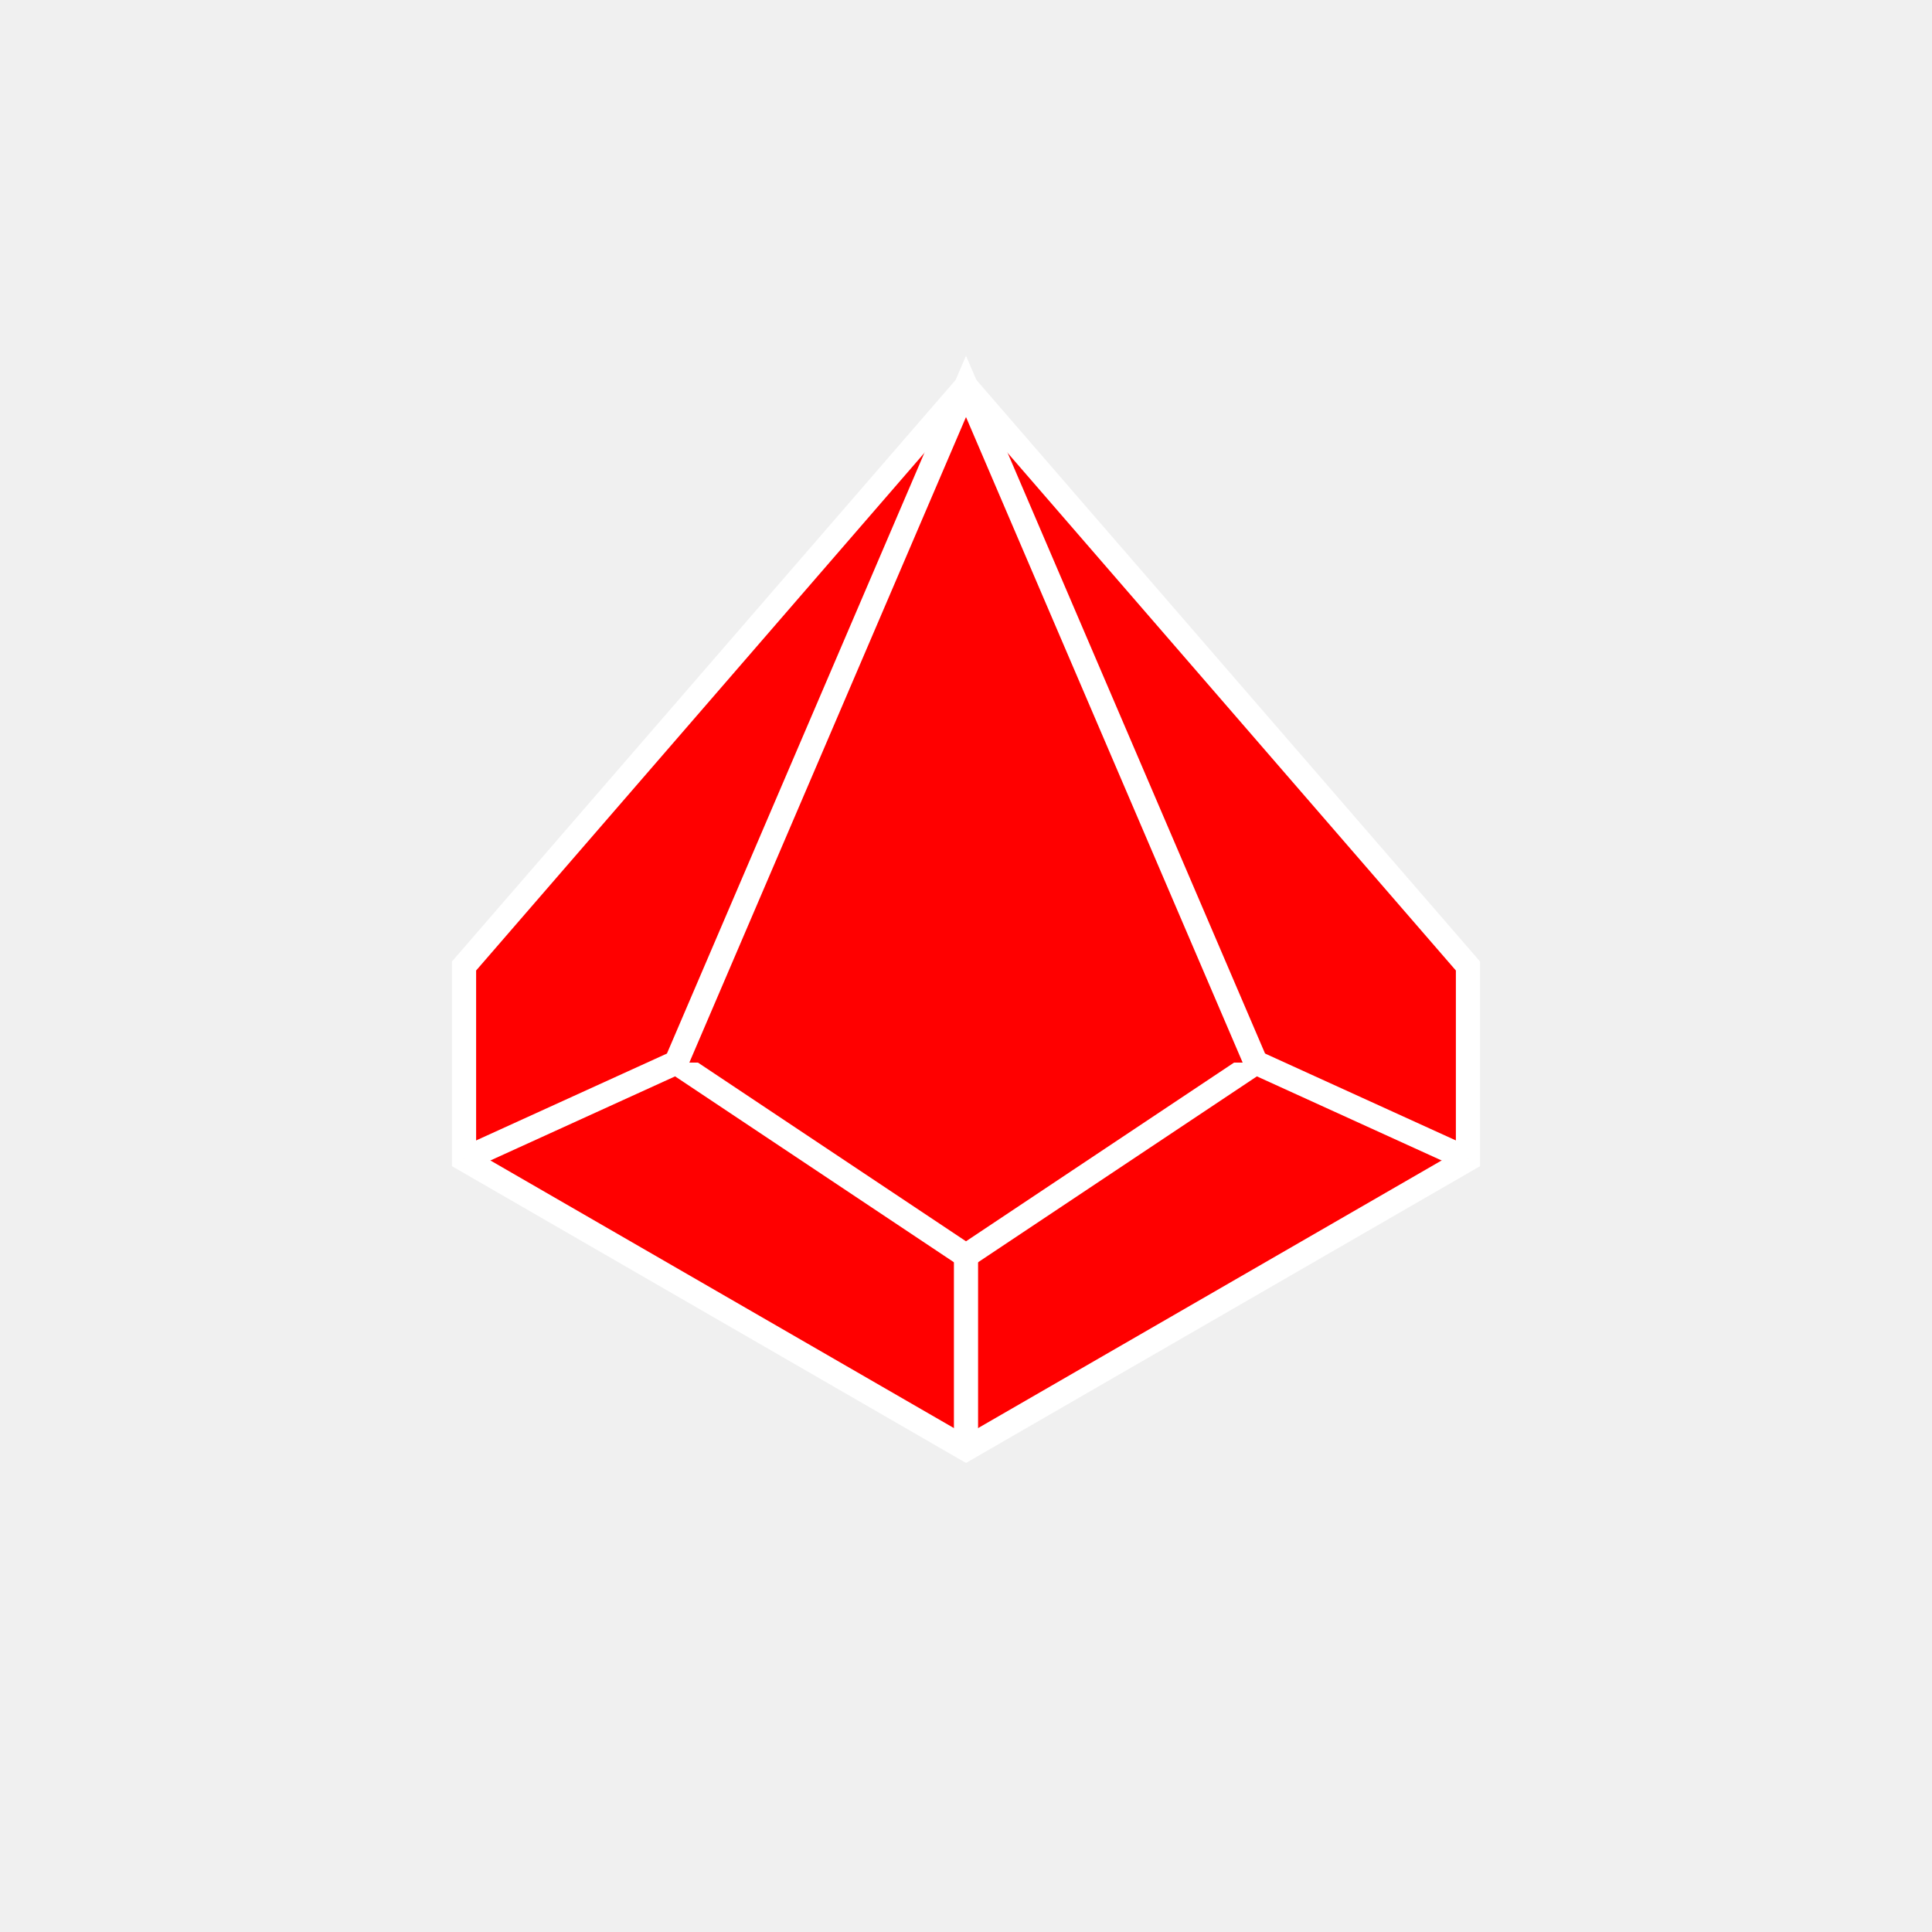
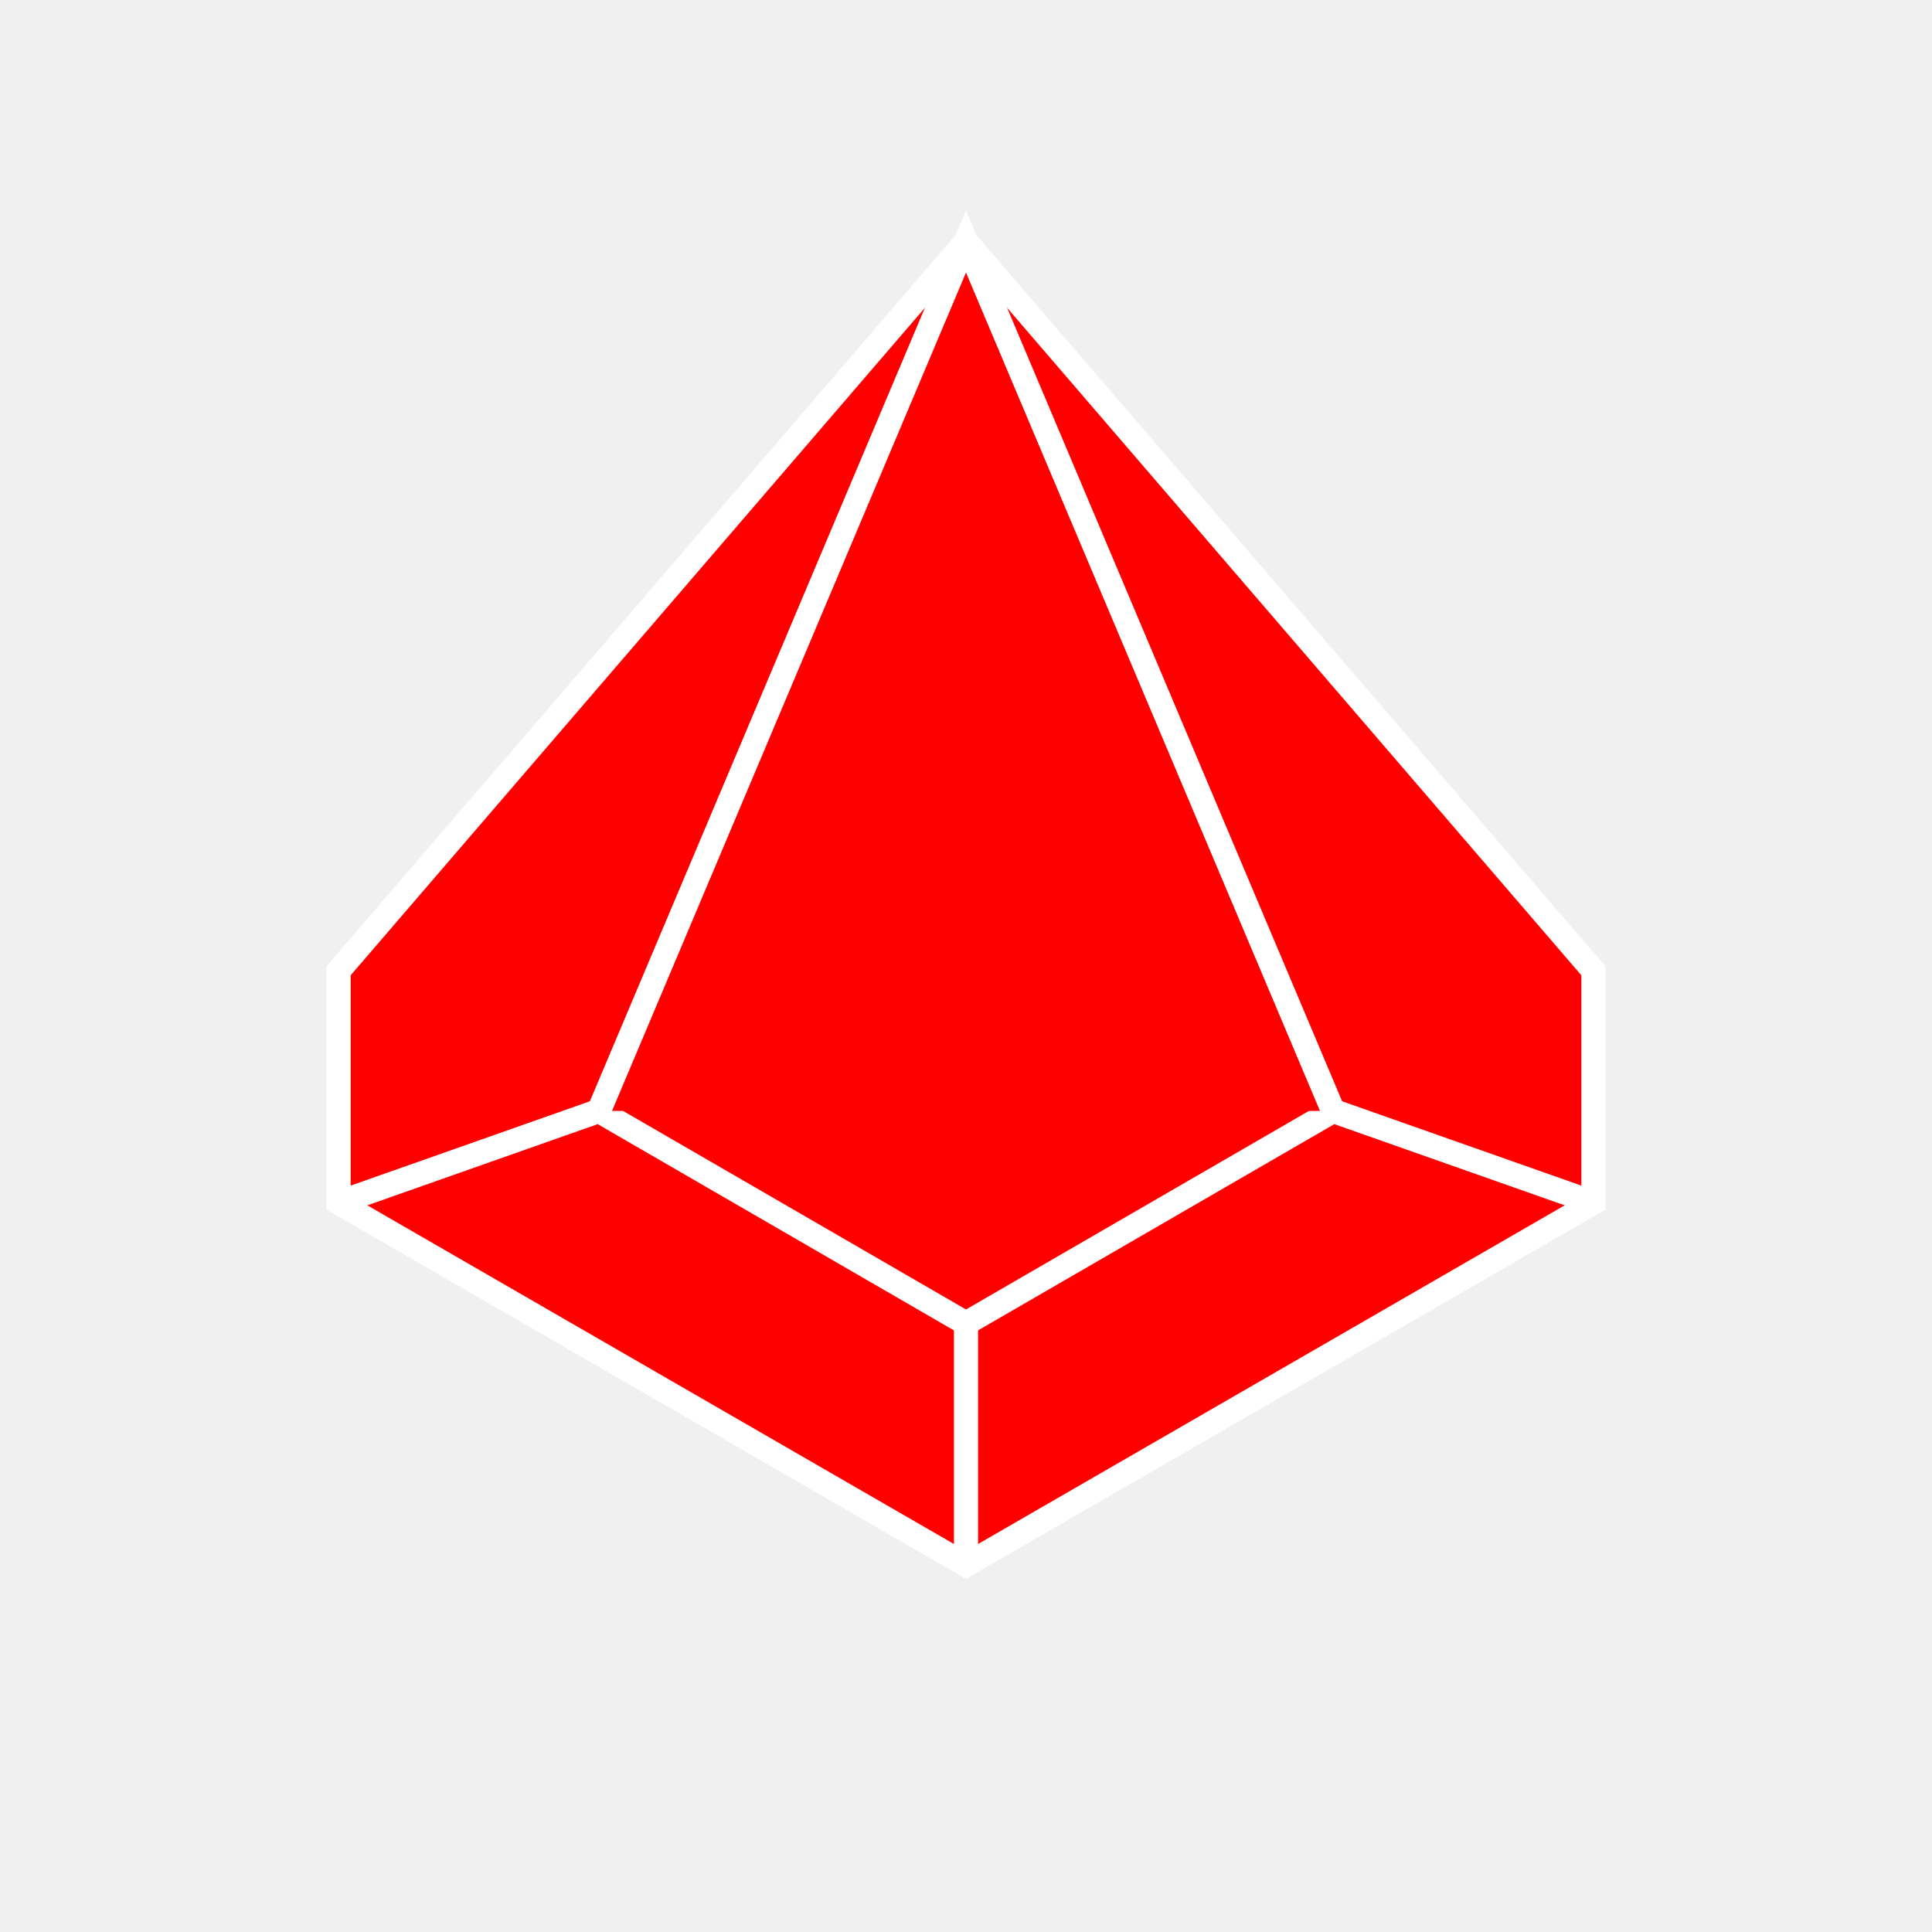
<svg xmlns="http://www.w3.org/2000/svg" width="200" height="200" viewBox="-100.0 -100.0 200 200">
  <defs>
</defs>
-   <path d="M51.962,20 L3.67394039744206e-15,50.0 L-51.962,20 L-51.962,1.4210854715202004e-14 L-1.1021821192326178e-14,-60.0 L51.962,-2.842170943040401e-14 Z" fill="red" stroke="white" stroke-width="2.5" />
-   <path d="M3.67394039744206e-15,50.0 L3.67394039744206e-15,30.0" fill="red" stroke="white" stroke-width="2.5" />
-   <path d="M51.962,20 L30,10.0 L3.67394039744206e-15,30.0 L-30,10.0 L-51.962,20" fill="red" stroke="white" stroke-width="2.5" />
-   <path d="M30,10.0 L-1.1021821192326178e-14,-60.0 L-30,10.0" fill="red" stroke="white" stroke-width="2.5" />
+   <path d="M64.952,24.5 L4.592425496802574e-15,62.0 L-64.952,24.5 L-64.952,0.5 L-1.3777276490407723e-14,-75.0 L64.952,0.5 Z" fill="red" stroke="white" stroke-width="2.5" />
+   <path d="M4.592425496802574e-15,62.0 L4.592425496802574e-15,37.0" fill="red" stroke="white" stroke-width="2.5" />
+   <path d="M64.952,24.5 L38,15.0 L4.592425496802574e-15,37.0 L-38,15.0 L-64.952,24.5" fill="red" stroke="white" stroke-width="2.5" />
+   <path d="M38,15.0 L-1.3777276490407723e-14,-75.0 L-38,15.0" fill="red" stroke="white" stroke-width="2.5" />
</svg>
